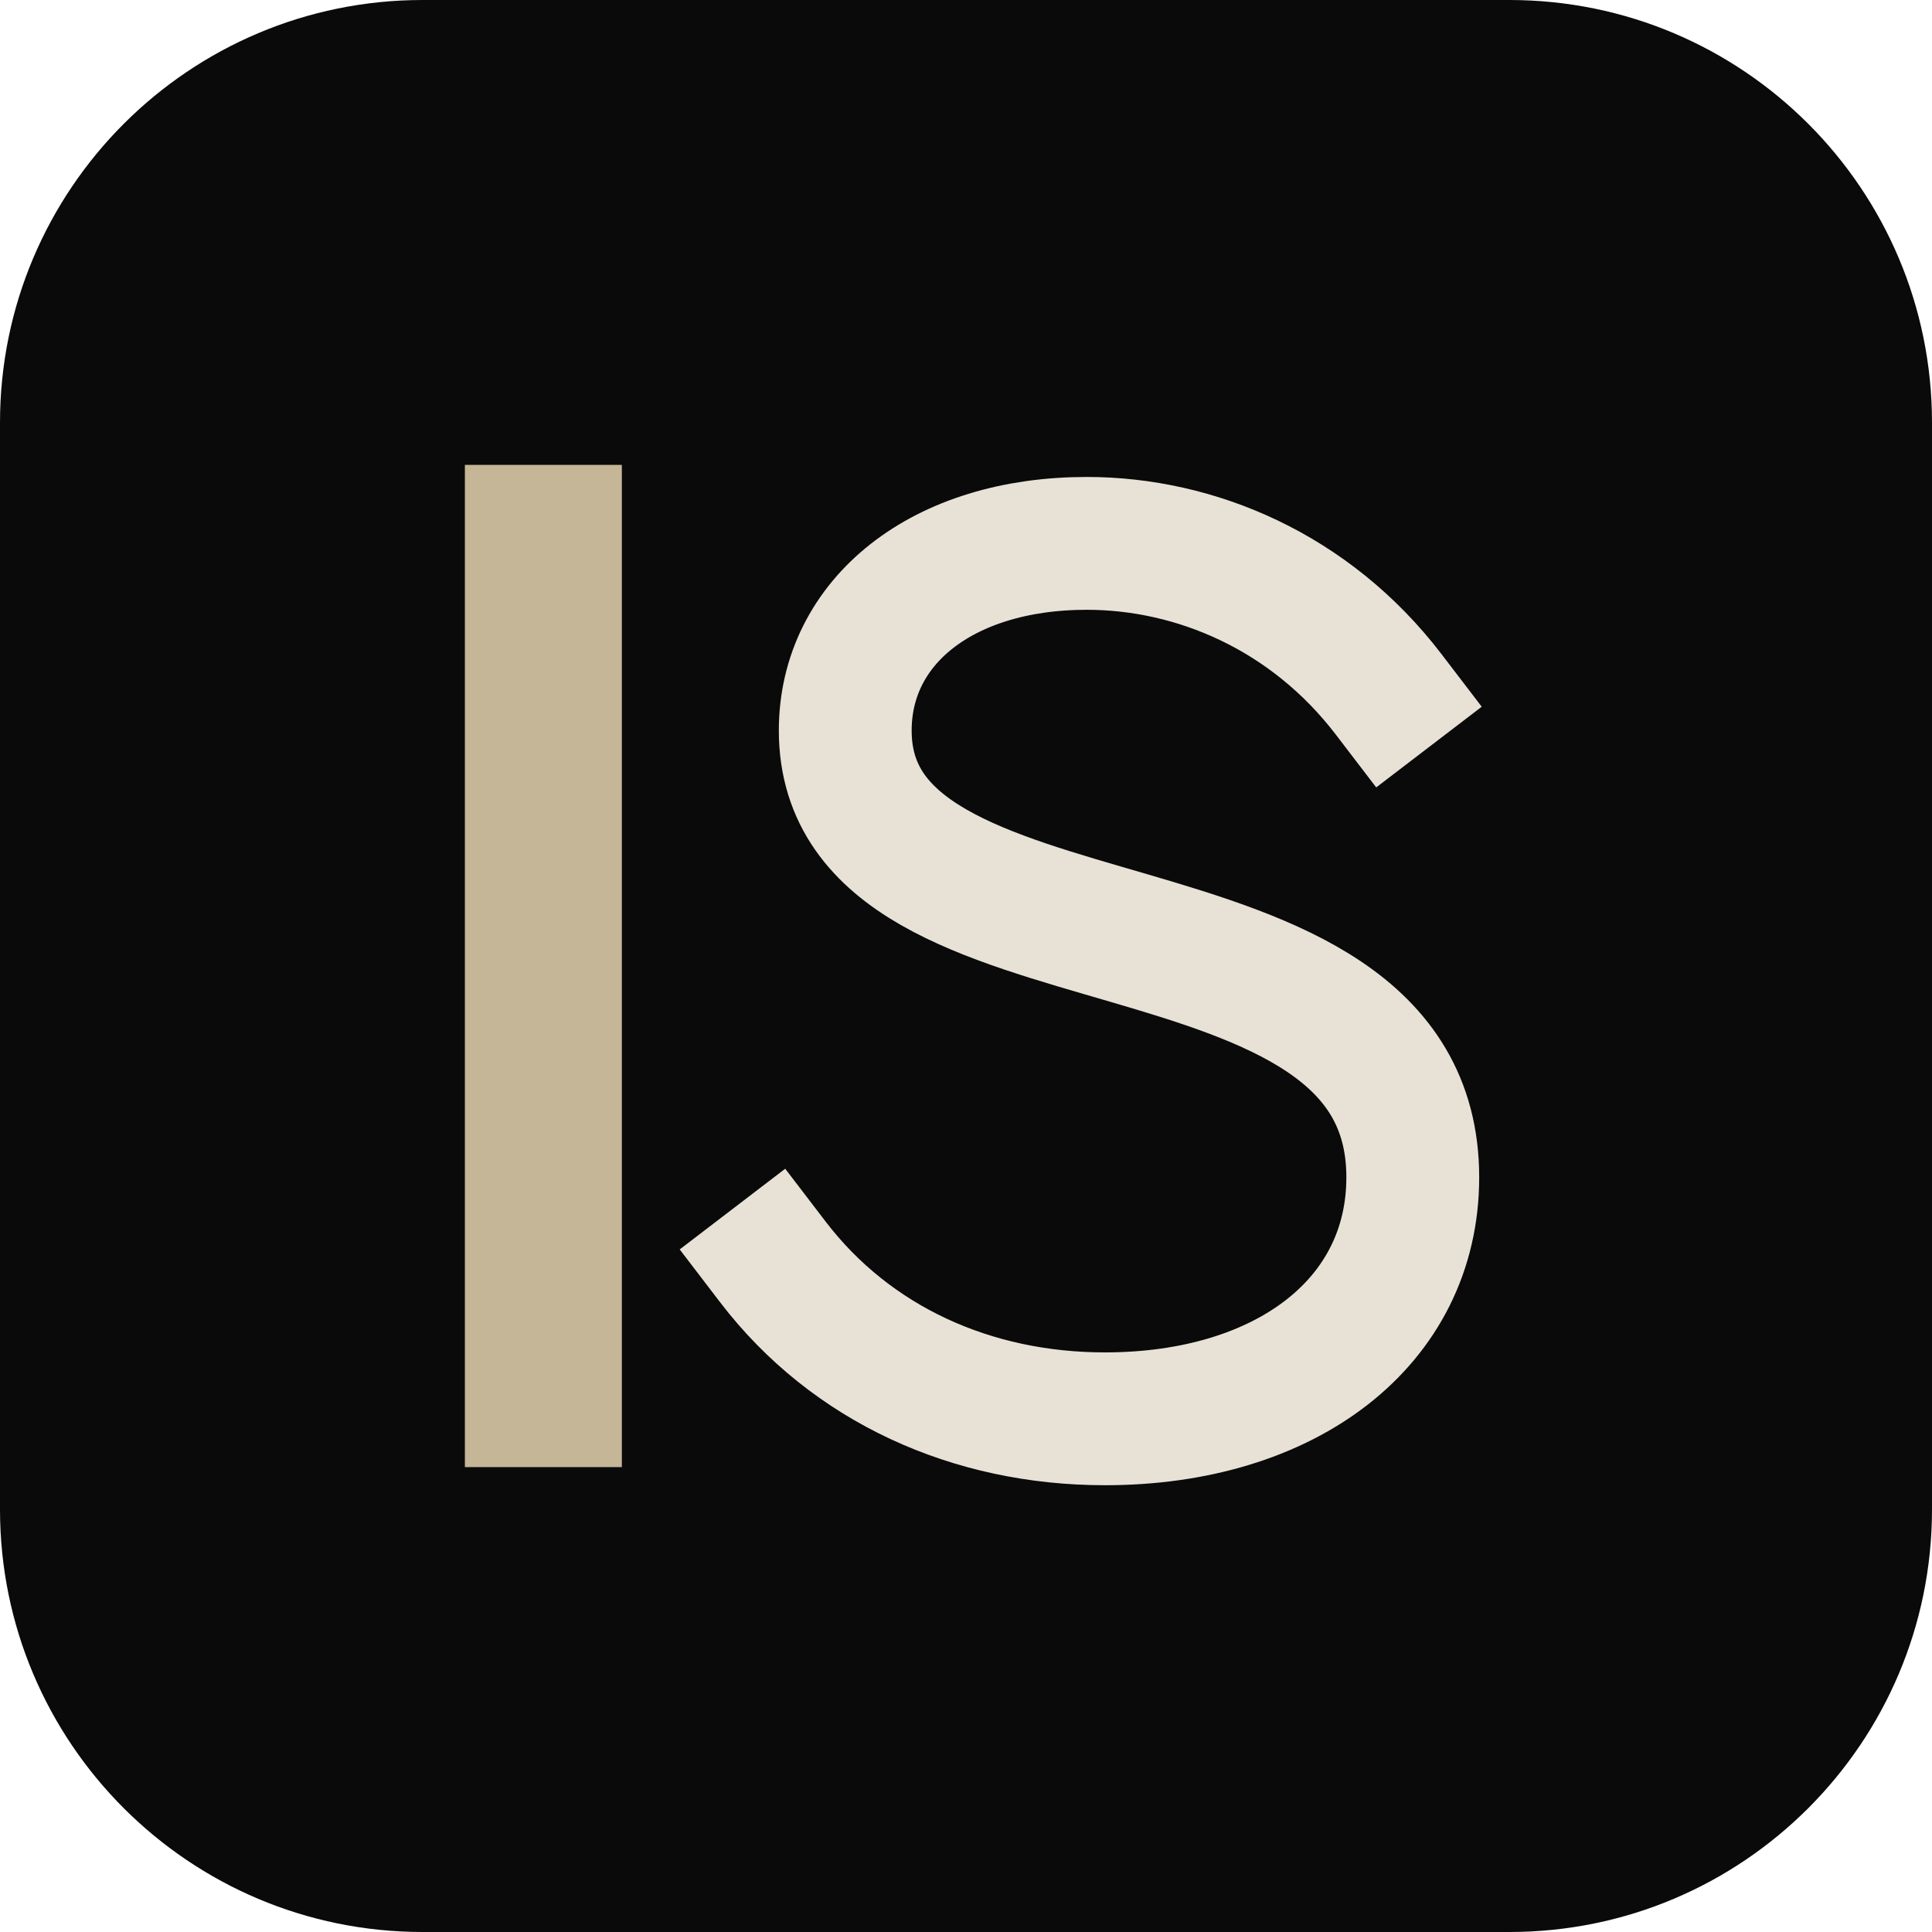
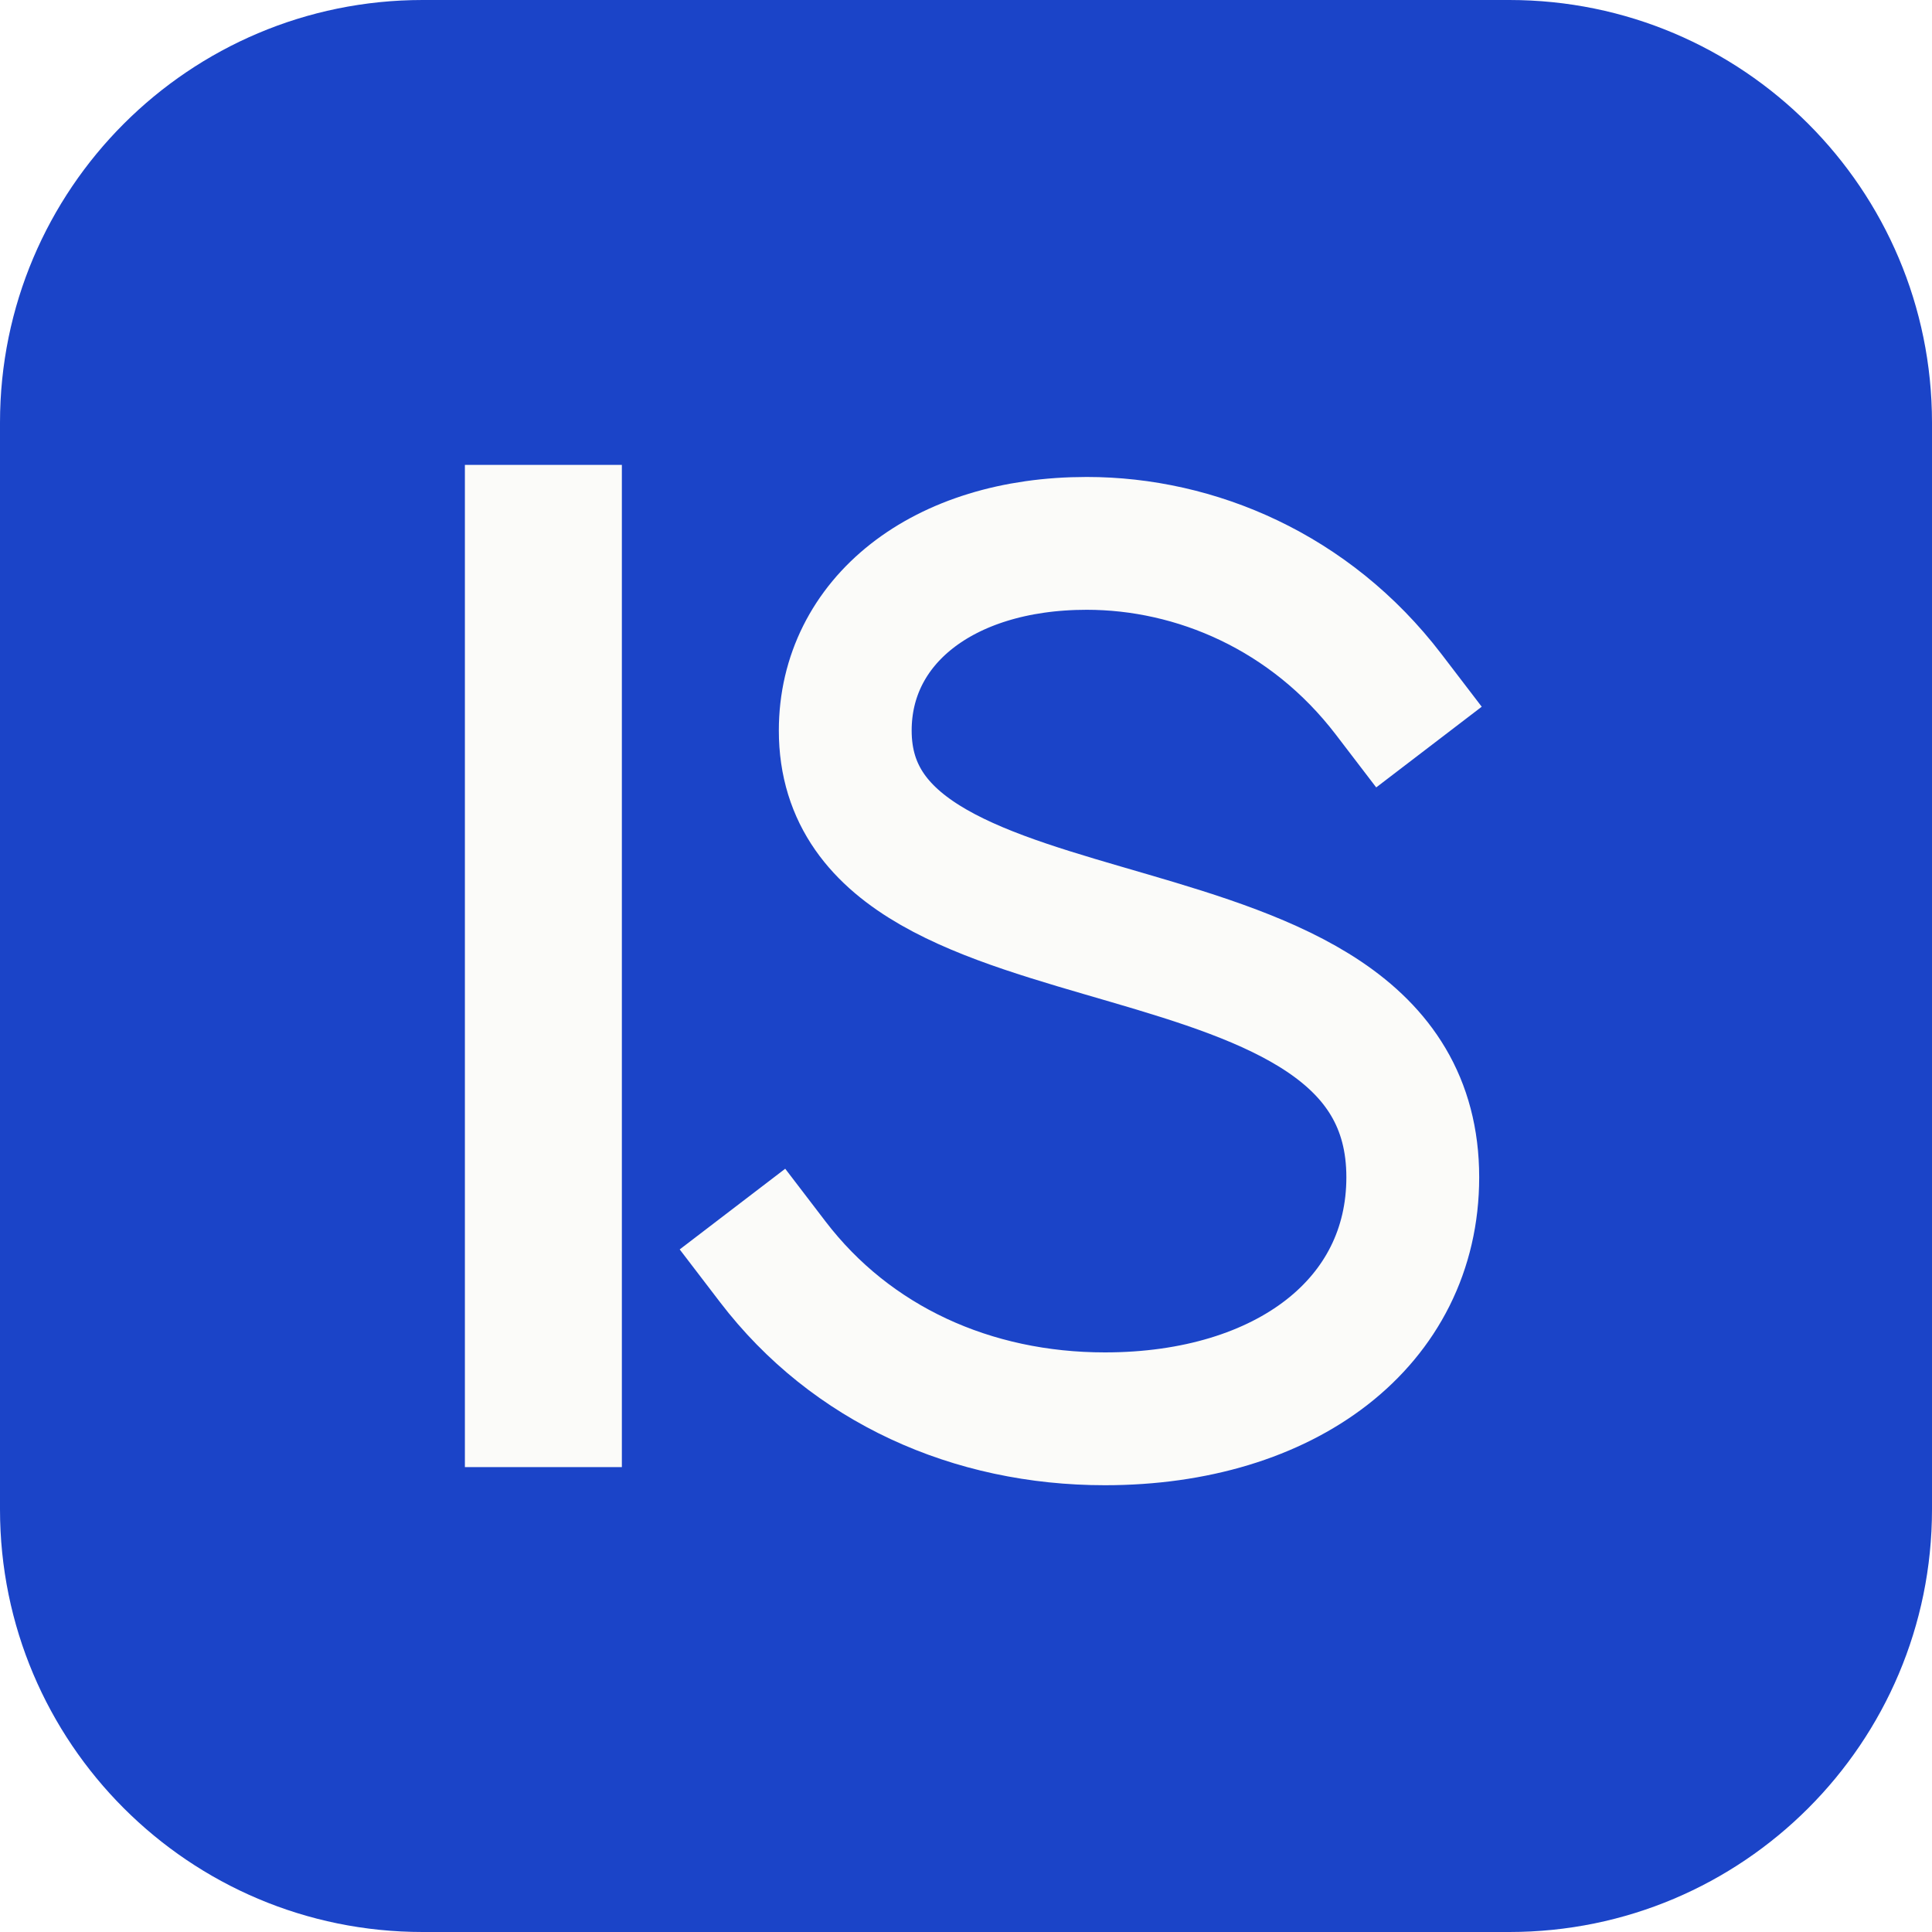
<svg xmlns="http://www.w3.org/2000/svg" width="32" height="32" viewBox="0 0 32 32">
-   <rect width="32" height="32" rx="7" fill="#0A0A0B" />
-   <path d="M9 9v14" fill="none" stroke="#C5B697" stroke-width="2.6" stroke-linecap="square" />
-   <path d="M23 11.5c-1.3-1.7-3.2-2.5-5-2.5-2.4 0-4 1.3-4 3.1 0 4.3 9.4 2.4 9.4 7.4 0 2.4-2.1 4-5.1 4-2.2 0-4.2-.9-5.5-2.6" fill="none" stroke="#E8E2D6" stroke-width="2.2" stroke-linecap="square" />
+   <rect width="32" height="32" rx="7" fill="#1B44C8" />
+   <path d="M9 9v14" fill="none" stroke="#FBFBF9" stroke-width="2.6" stroke-linecap="square" />
+   <path d="M23 11.5c-1.3-1.7-3.2-2.5-5-2.5-2.4 0-4 1.3-4 3.1 0 4.3 9.4 2.4 9.4 7.4 0 2.4-2.1 4-5.1 4-2.2 0-4.2-.9-5.5-2.6" fill="none" stroke="#FBFBF9" stroke-width="2.2" stroke-linecap="square" />
</svg>
